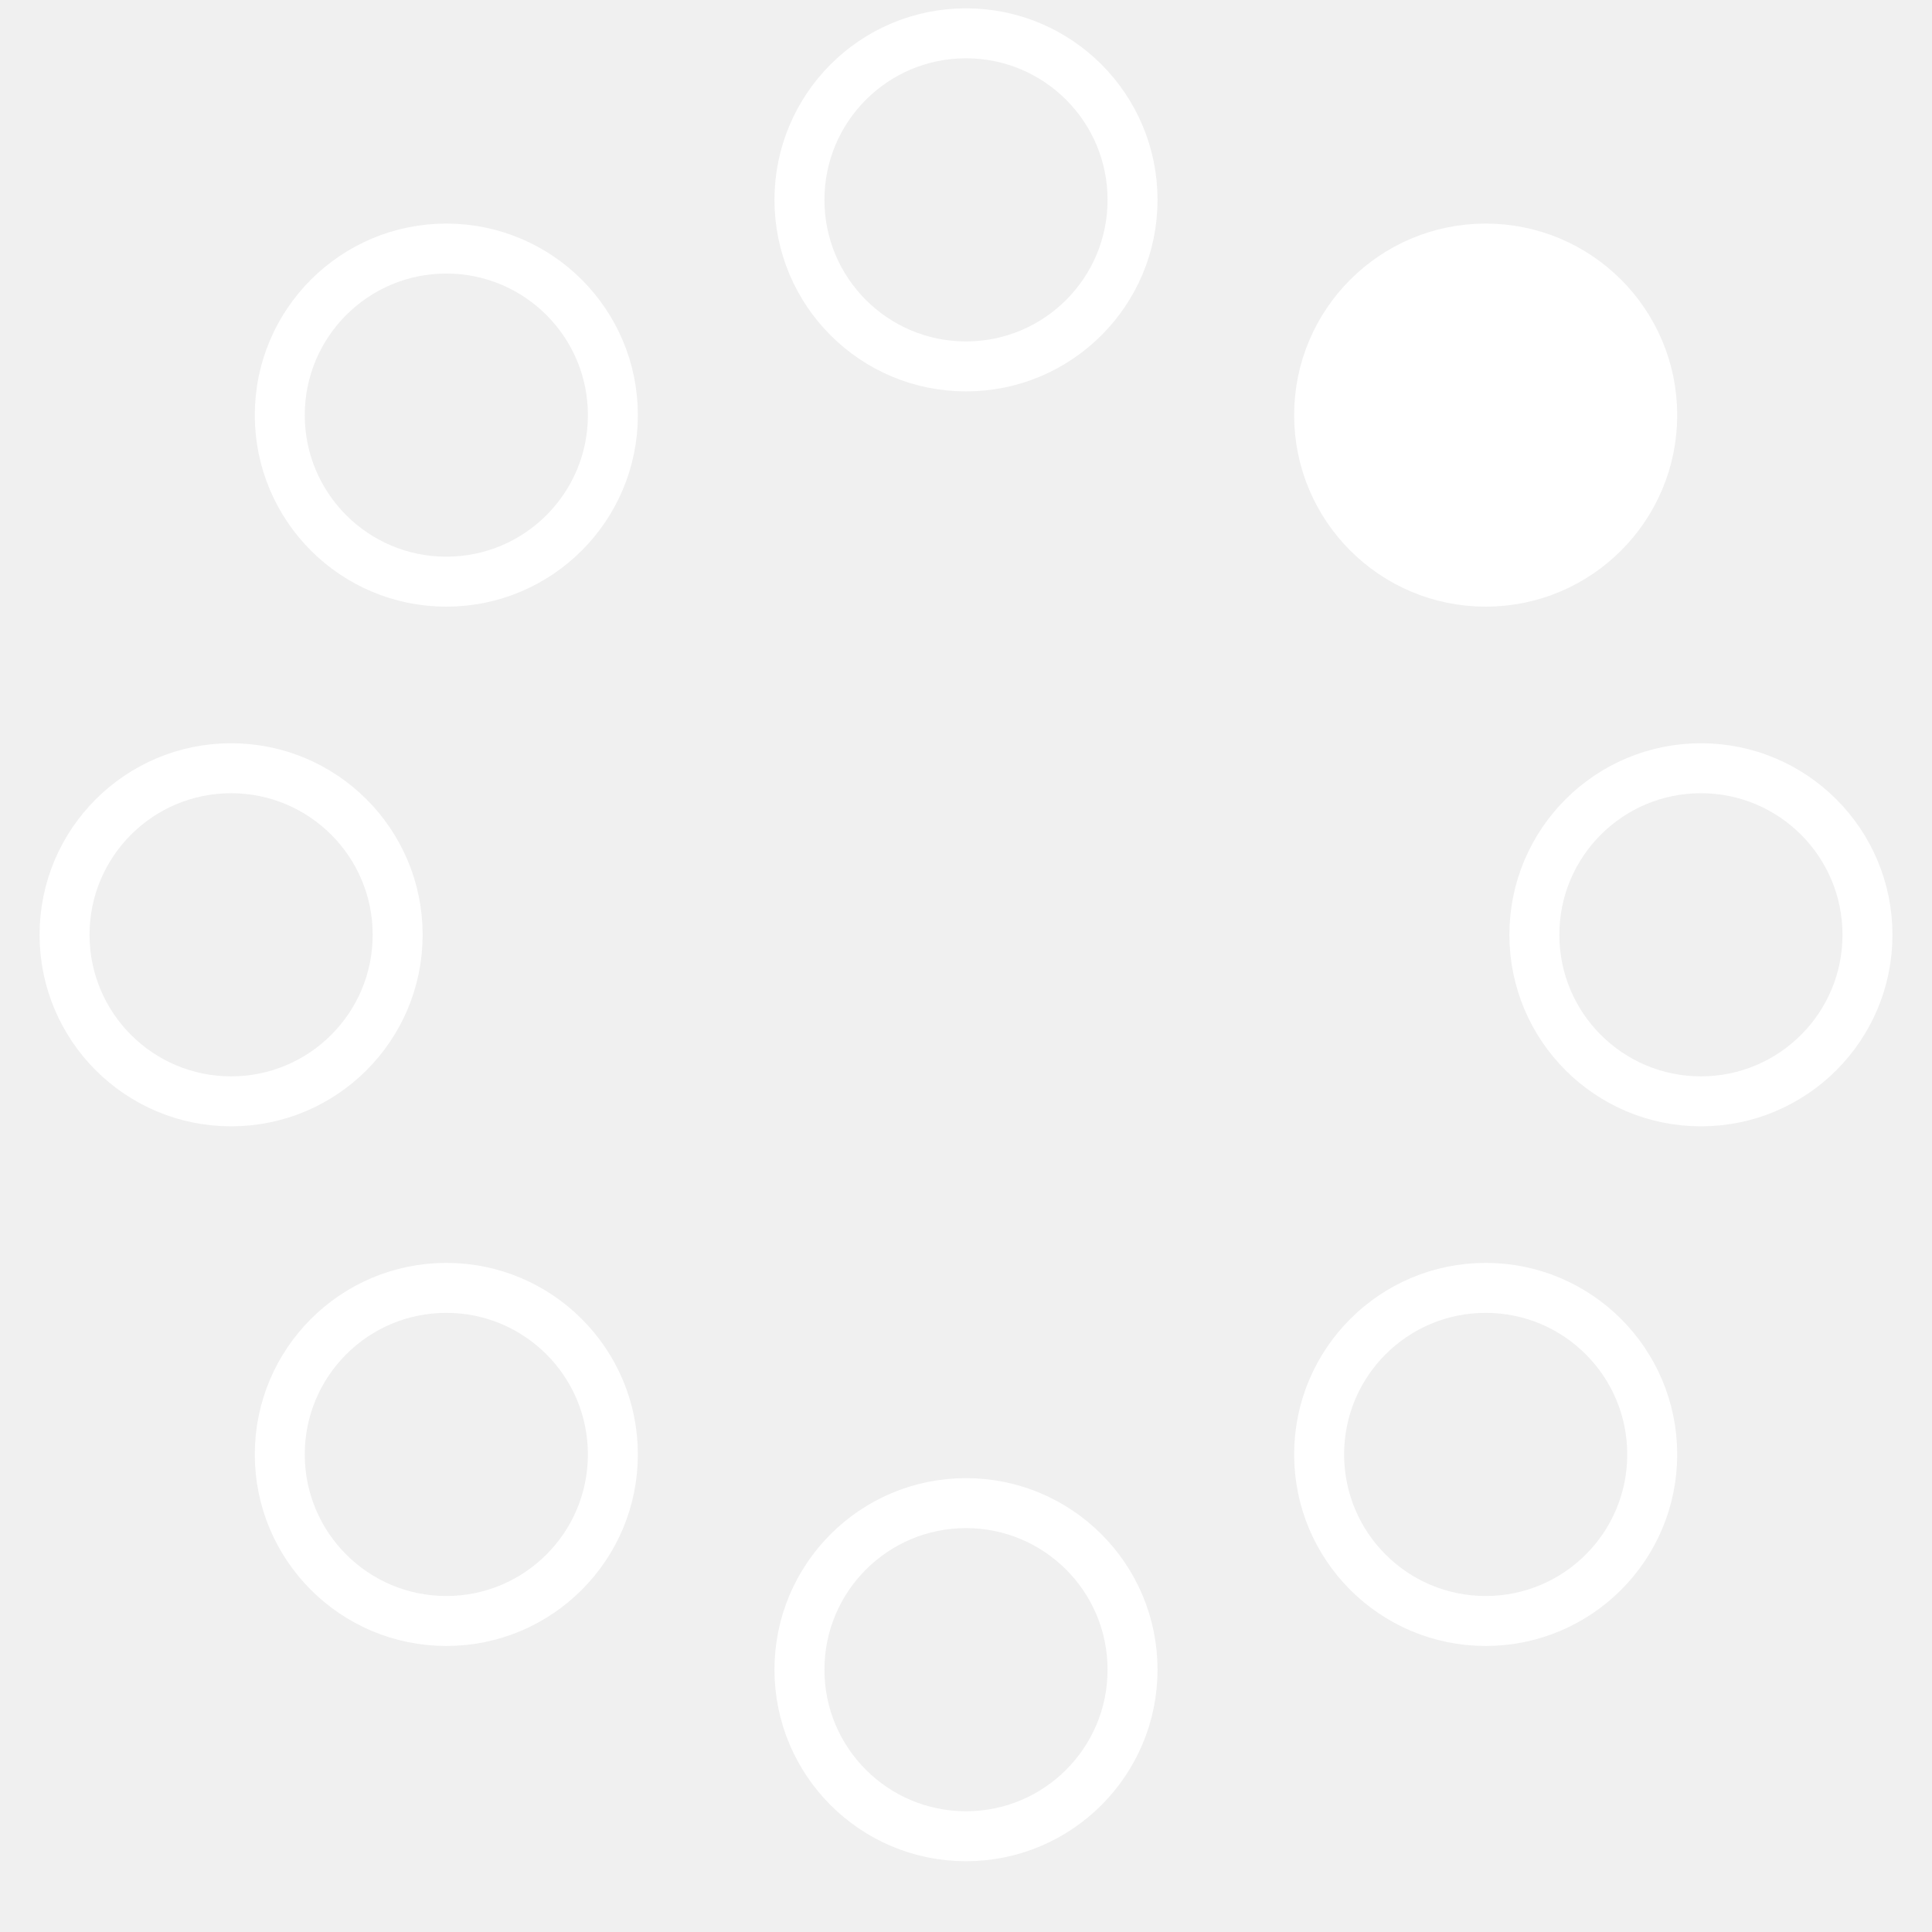
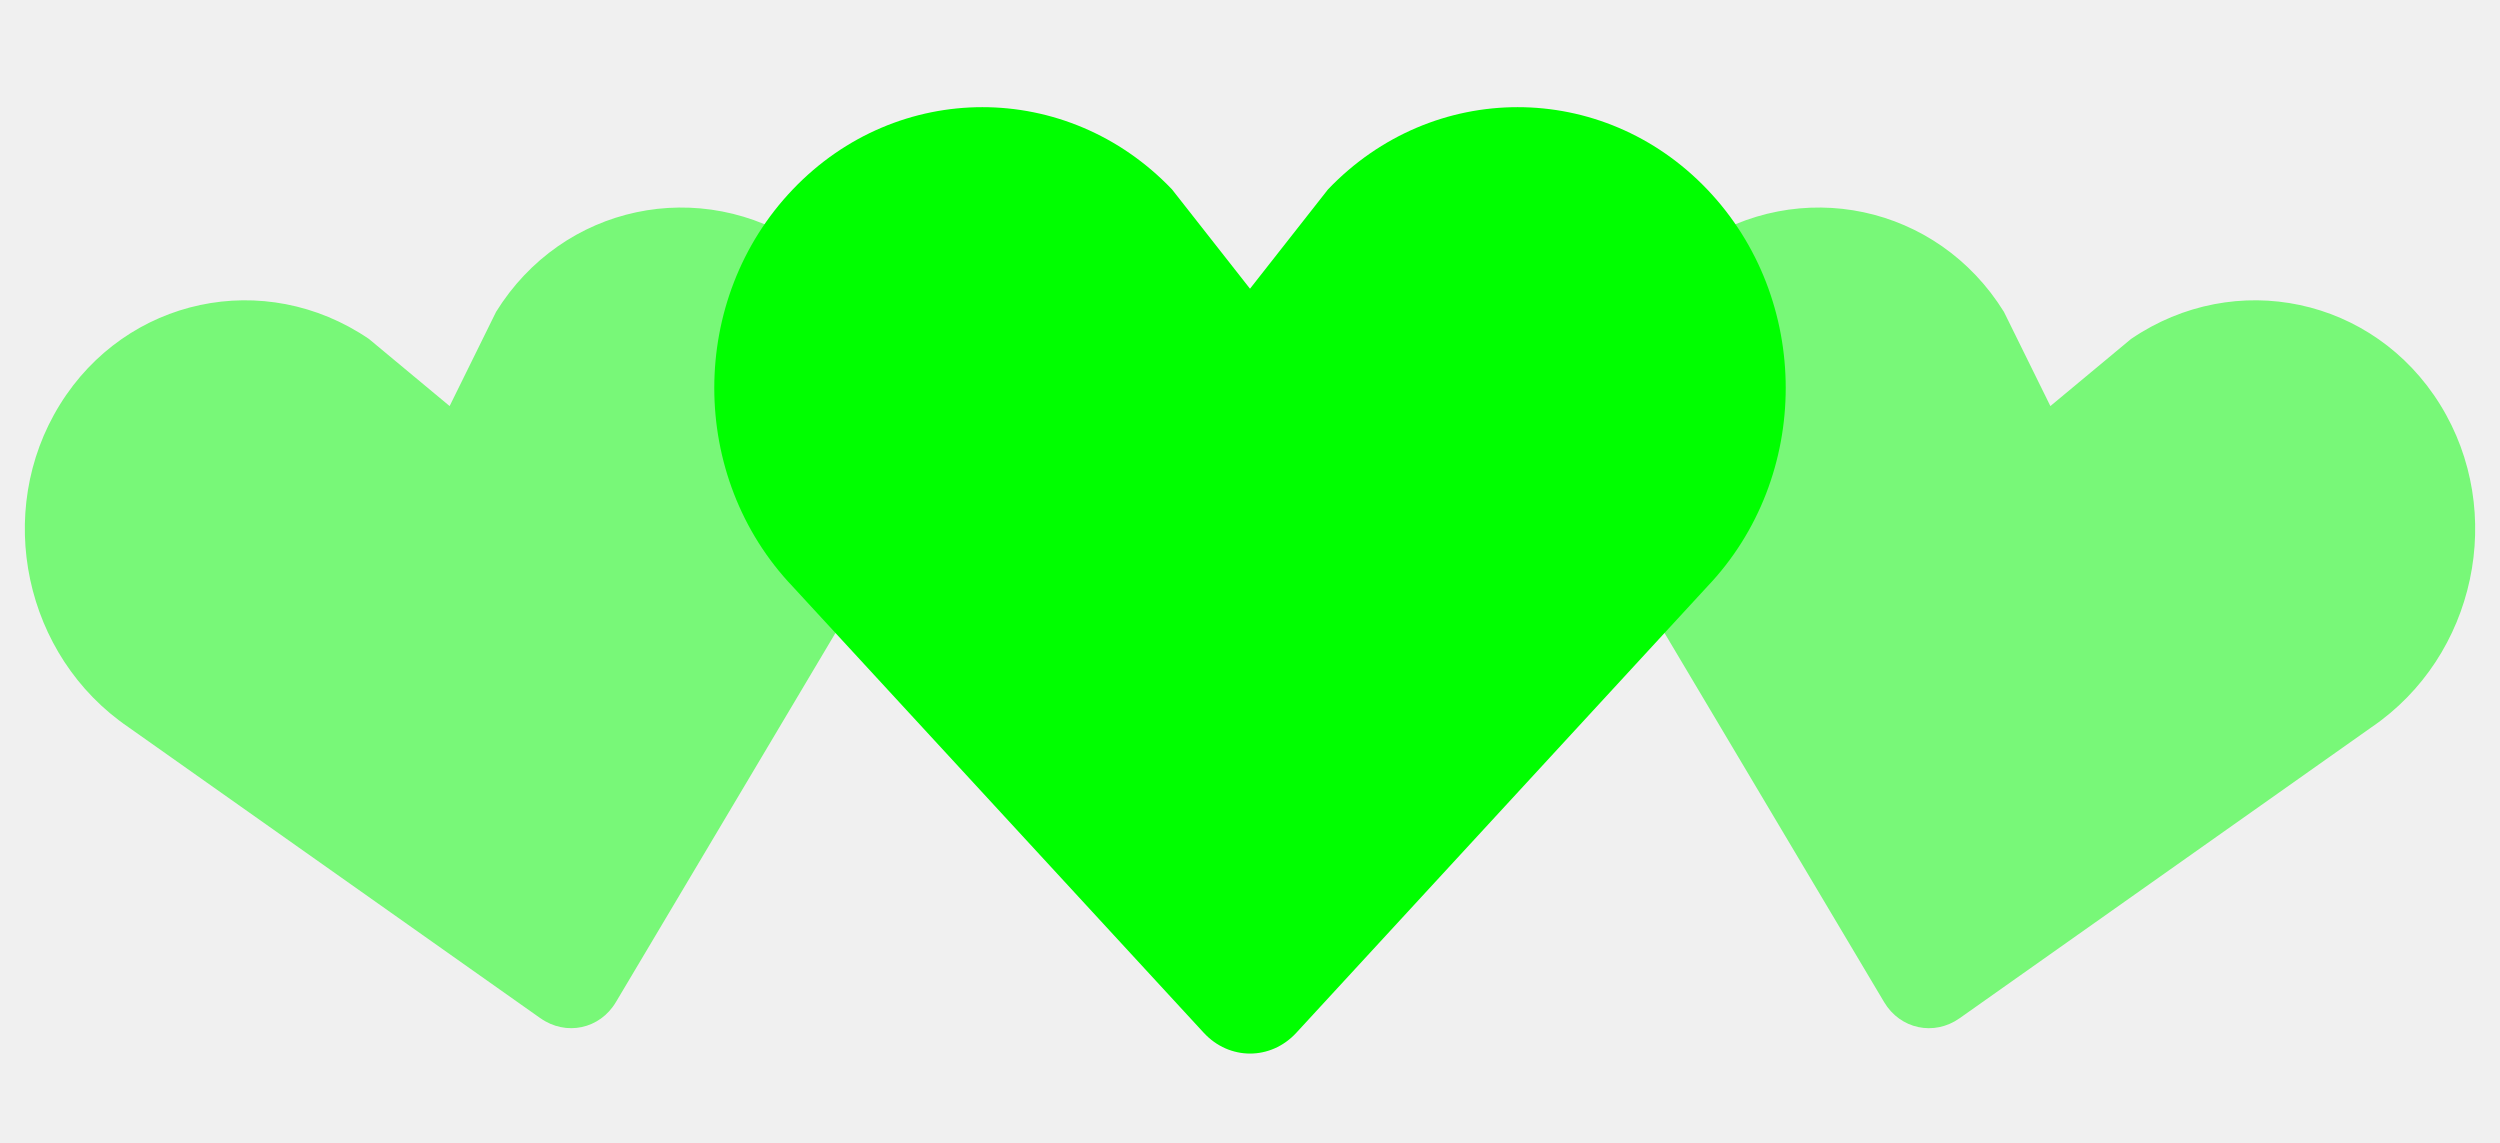
- <svg xmlns="http://www.w3.org/2000/svg" width="58" height="58" viewBox="0 0 58 58">
-   <g fill="none" fill-rule="evenodd">
-     <g transform="translate(2 1)" stroke="#FFF" stroke-width="1.5">
-       <circle cx="42.601" cy="11.462" r="5" fill-opacity="1" fill="#fff">
-         <animate attributeName="fill-opacity" begin="0s" dur="1.3s" values="1;0;0;0;0;0;0;0" calcMode="linear" repeatCount="indefinite" />
-       </circle>
-       <circle cx="49.063" cy="27.063" r="5" fill-opacity="0" fill="#fff">
-         <animate attributeName="fill-opacity" begin="0s" dur="1.3s" values="0;1;0;0;0;0;0;0" calcMode="linear" repeatCount="indefinite" />
-       </circle>
-       <circle cx="42.601" cy="42.663" r="5" fill-opacity="0" fill="#fff">
-         <animate attributeName="fill-opacity" begin="0s" dur="1.3s" values="0;0;1;0;0;0;0;0" calcMode="linear" repeatCount="indefinite" />
-       </circle>
-       <circle cx="27" cy="49.125" r="5" fill-opacity="0" fill="#FF0000">
-         <animate attributeName="fill-opacity" begin="0s" dur="1.3s" values="0;0;0;1;0;0;0;0" calcMode="linear" repeatCount="indefinite" />
-       </circle>
-       <circle cx="11.399" cy="42.663" r="5" fill-opacity="0" fill="#00FF00">
-         <animate attributeName="fill-opacity" begin="0s" dur="1.3s" values="0;0;0;0;1;0;0;0" calcMode="linear" repeatCount="indefinite" />
-       </circle>
-       <circle cx="4.938" cy="27.063" r="5" fill-opacity="0" fill="#0000FF">
-         <animate attributeName="fill-opacity" begin="0s" dur="1.3s" values="0;0;0;0;0;1;0;0" calcMode="linear" repeatCount="indefinite" />
-       </circle>
-       <circle cx="11.399" cy="11.462" r="5" fill-opacity="0" fill="#FFF000">
-         <animate attributeName="fill-opacity" begin="0s" dur="1.3s" values="0;0;0;0;0;0;1;0" calcMode="linear" repeatCount="indefinite" />
-       </circle>
-       <circle cx="27" cy="5" r="5" fill-opacity="0" fill="#800080">
-         <animate attributeName="fill-opacity" begin="0s" dur="1.3s" values="0;0;0;0;0;0;0;1" calcMode="linear" repeatCount="indefinite" />
-       </circle>
-     </g>
-   </g>
+ <svg xmlns="http://www.w3.org/2000/svg" width="140" height="64" viewBox="0 0 140 64" fill="#00FF00">
+   <path d="M30.262 57.02L7.195 40.723c-5.84-3.976-7.56-12.06-3.842-18.063 3.715-6 11.467-7.65 17.306-3.68l4.52 3.76 2.6-5.274c3.717-6.002 11.47-7.65 17.305-3.68 5.84 3.97 7.56 12.054 3.842 18.062L34.49 56.118c-.897 1.512-2.793 1.915-4.228.9z" fill-opacity=".5">
+     <animate attributeName="fill-opacity" begin="0s" dur="1.4s" values="0.5;1;0.5" calcMode="linear" repeatCount="indefinite" />
+   </path>
+   <path d="M105.512 56.12l-14.44-24.272c-3.716-6.008-1.996-14.093 3.843-18.062 5.835-3.97 13.588-2.322 17.306 3.68l2.6 5.274 4.52-3.76c5.84-3.97 13.592-2.32 17.307 3.68 3.718 6.003 1.998 14.088-3.842 18.064L109.74 57.02c-1.434 1.014-3.33.61-4.228-.9z" fill-opacity=".5">
+     <animate attributeName="fill-opacity" begin="0.7s" dur="1.4s" values="0.5;1;0.5" calcMode="linear" repeatCount="indefinite" />
+   </path>
+   <path d="M67.408 57.834l-23.01-24.98c-5.864-6.15-5.864-16.108 0-22.248 5.86-6.14 15.37-6.14 21.234 0L70 16.168l4.368-5.562c5.863-6.14 15.375-6.14 21.235 0 5.863 6.14 5.863 16.098 0 22.247l-23.007 24.98c-1.43 1.556-3.757 1.556-5.188 0z" />
</svg>
